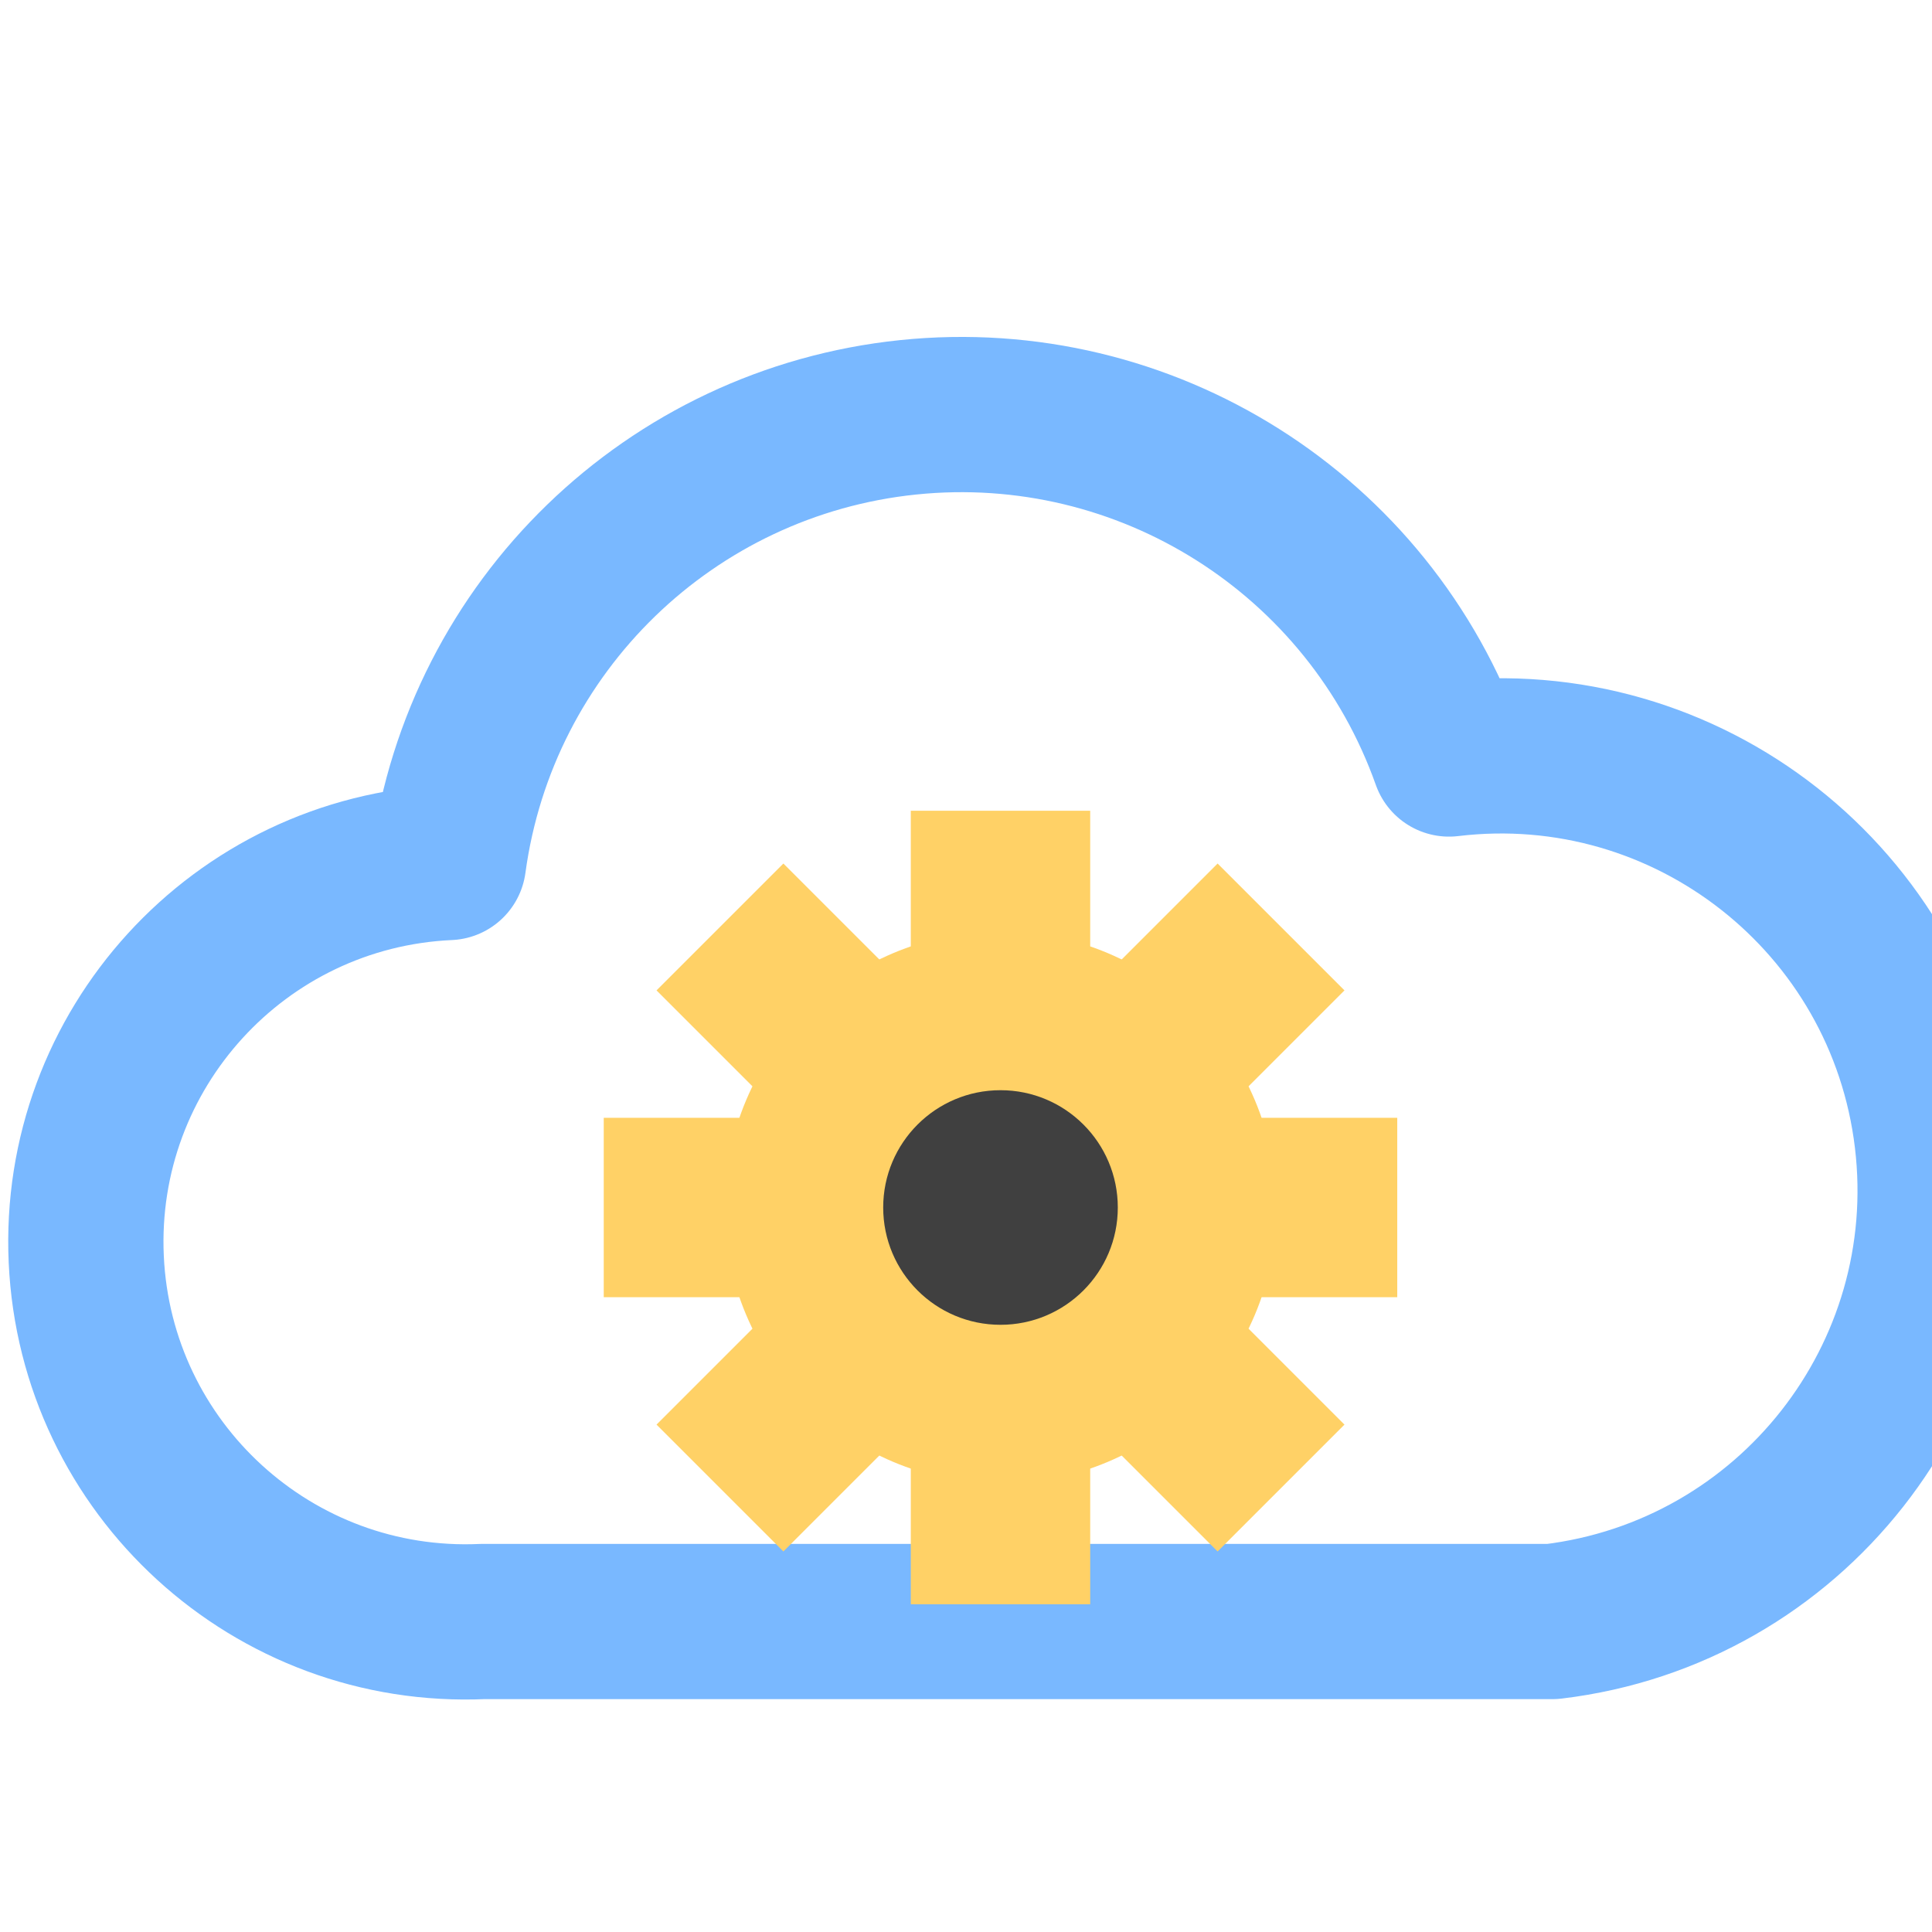
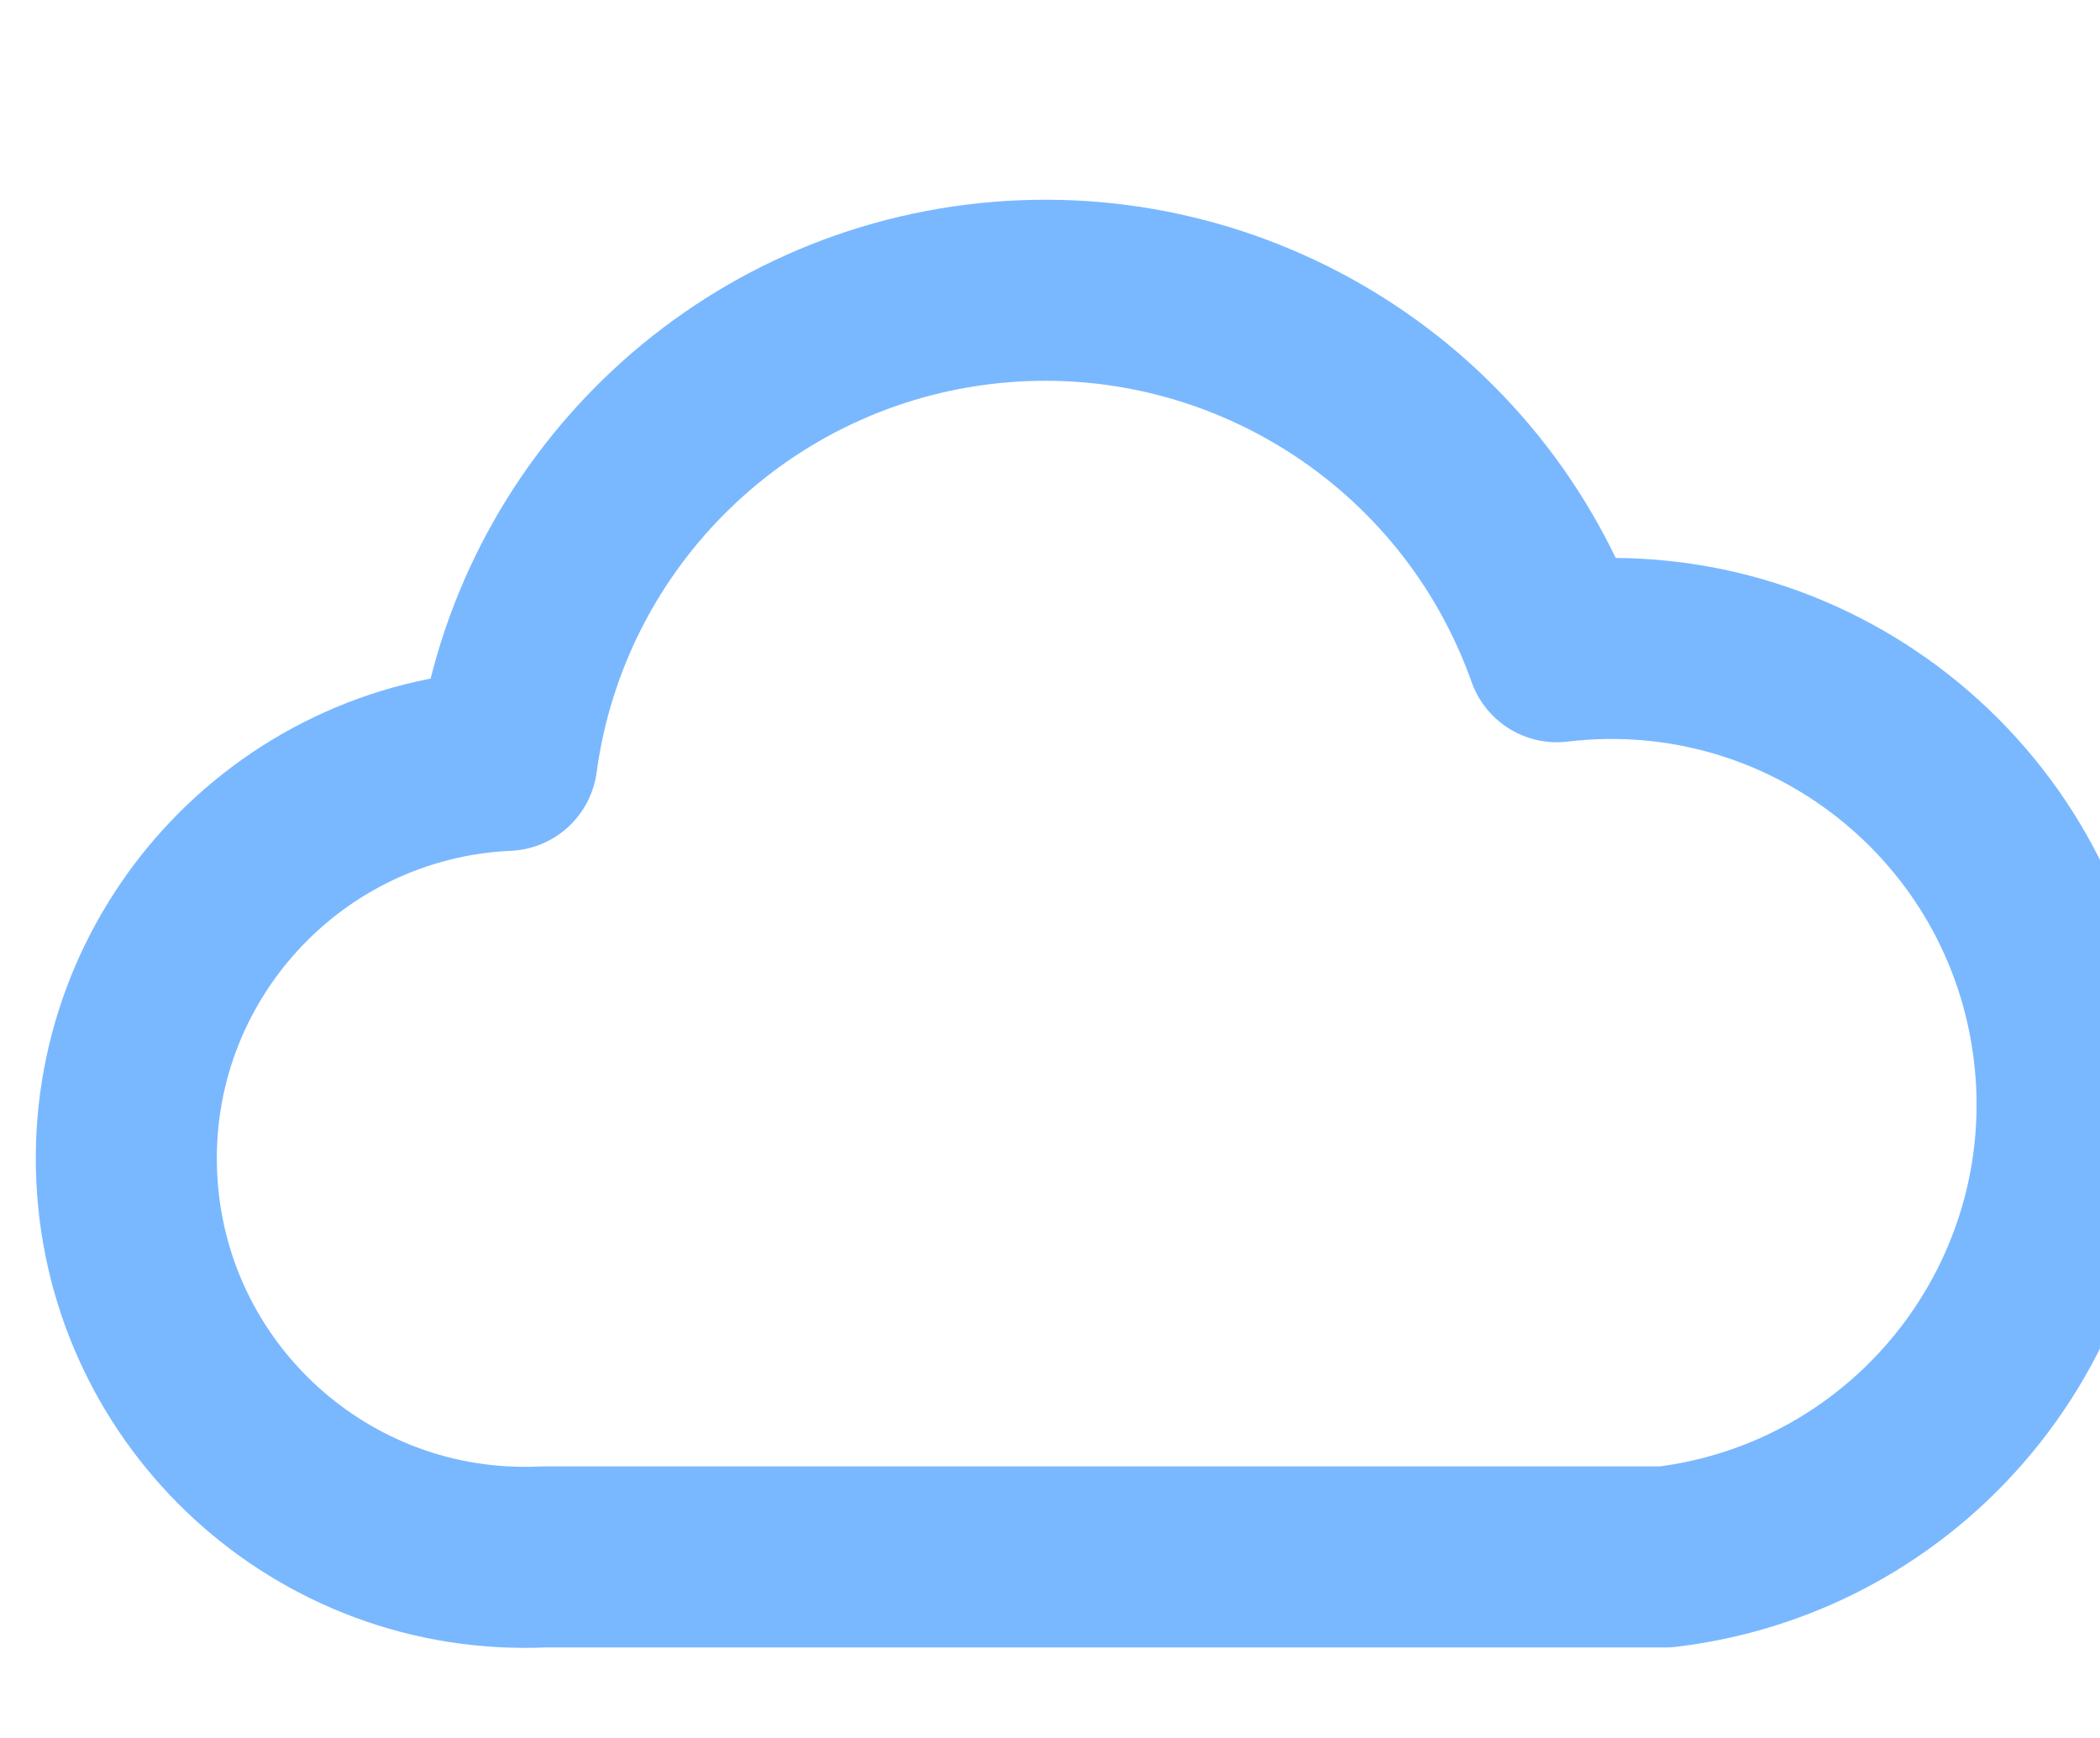
- <svg xmlns="http://www.w3.org/2000/svg" xmlns:xlink="http://www.w3.org/1999/xlink" viewBox="4 3 56 56">
-   <defs>
-     <g id="gear">
-       <circle r="8" />
-       <rect x="-2.6" y="-11.5" width="5.2" height="7" />
-       <rect x="-2.6" y="-11.5" width="5.2" height="7" transform="rotate(45)" />
-       <rect x="-2.6" y="-11.5" width="5.2" height="7" transform="rotate(90)" />
-       <rect x="-2.6" y="-11.5" width="5.2" height="7" transform="rotate(135)" />
-       <rect x="-2.6" y="-11.5" width="5.2" height="7" transform="rotate(180)" />
-       <rect x="-2.6" y="-11.5" width="5.2" height="7" transform="rotate(225)" />
-       <rect x="-2.6" y="-11.5" width="5.2" height="7" transform="rotate(270)" />
-       <rect x="-2.6" y="-11.5" width="5.2" height="7" transform="rotate(315)" />
-     </g>
-   </defs>
-   <path d="M18 50a11 11 0 0 1-1-22 15 15 0 0 1 29-3 12 12 0 0 1 3 25z" fill="none" stroke="#79b8ff" stroke-width="4.5" stroke-linejoin="round" />
-   <use xlink:href="#gear" x="33" y="38" fill="#ffd166" />
-   <circle cx="33" cy="38" r="3.4" fill="#404040" />
+ <svg xmlns="http://www.w3.org/2000/svg" viewBox="3 7 58 48" fill="none">
+   <path d="M18 50a11 11 0 0 1-1-22 15 15 0 0 1 29-3 12 12 0 0 1 3 25z" stroke="#79b8ff" stroke-width="5" stroke-linejoin="round" />
</svg>
